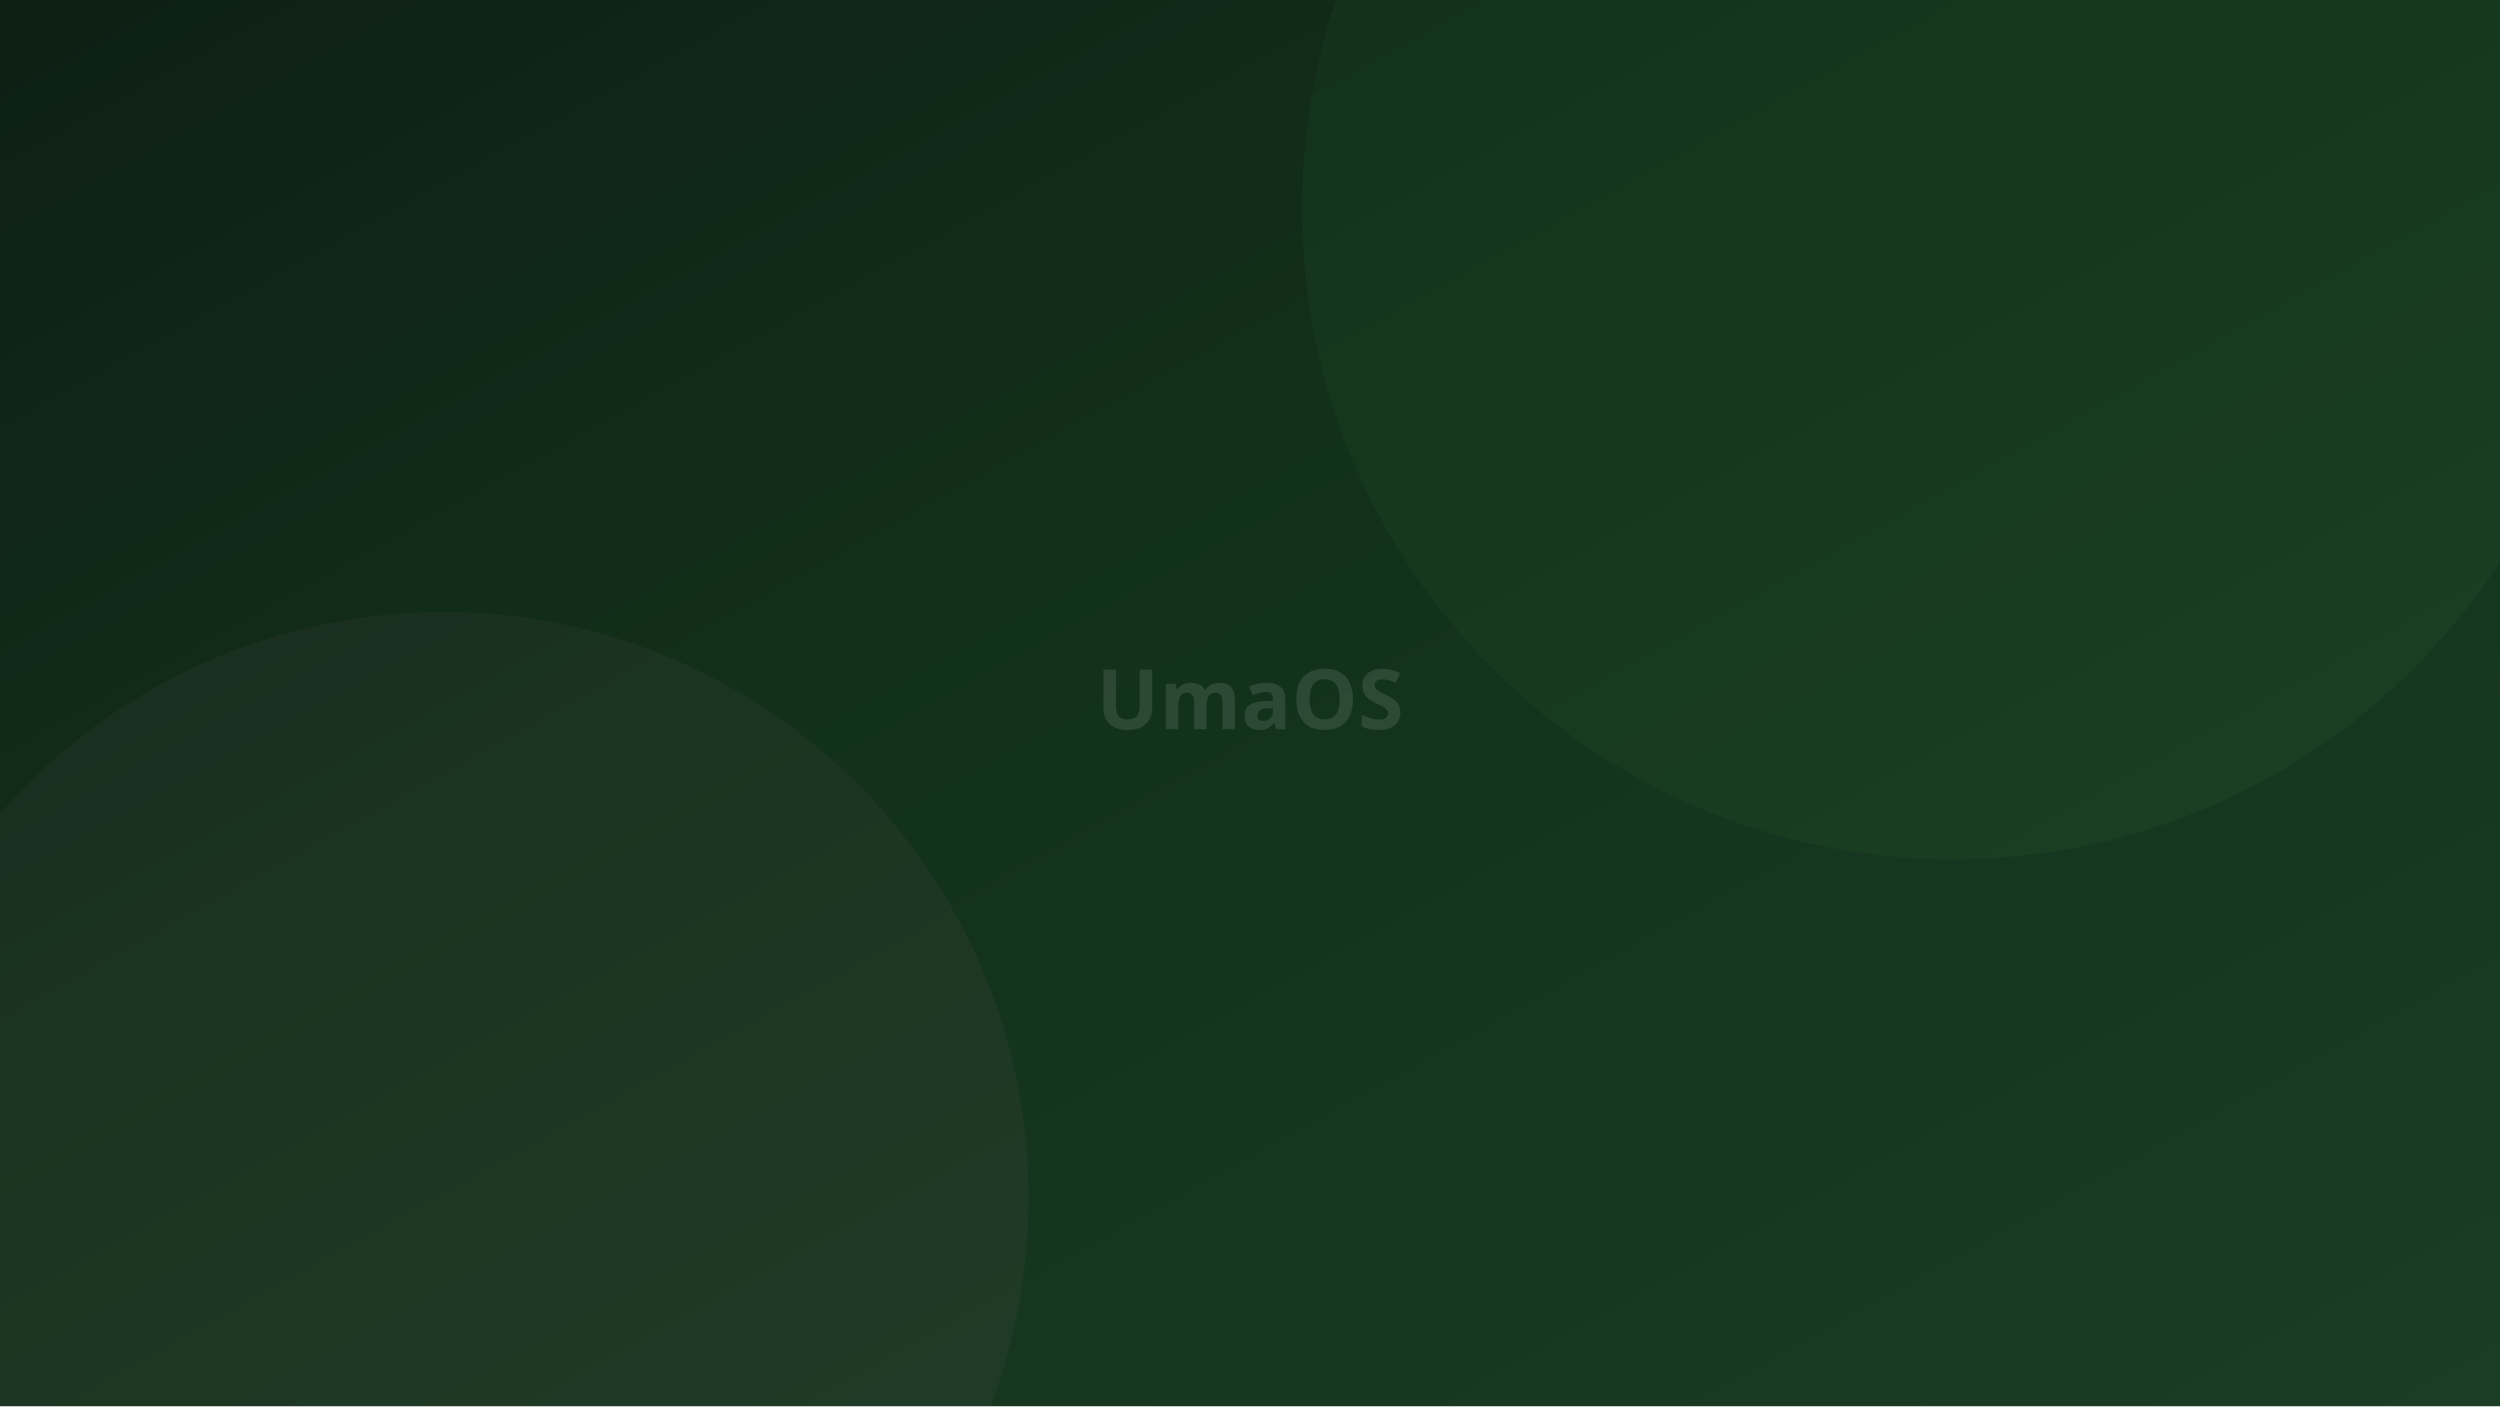
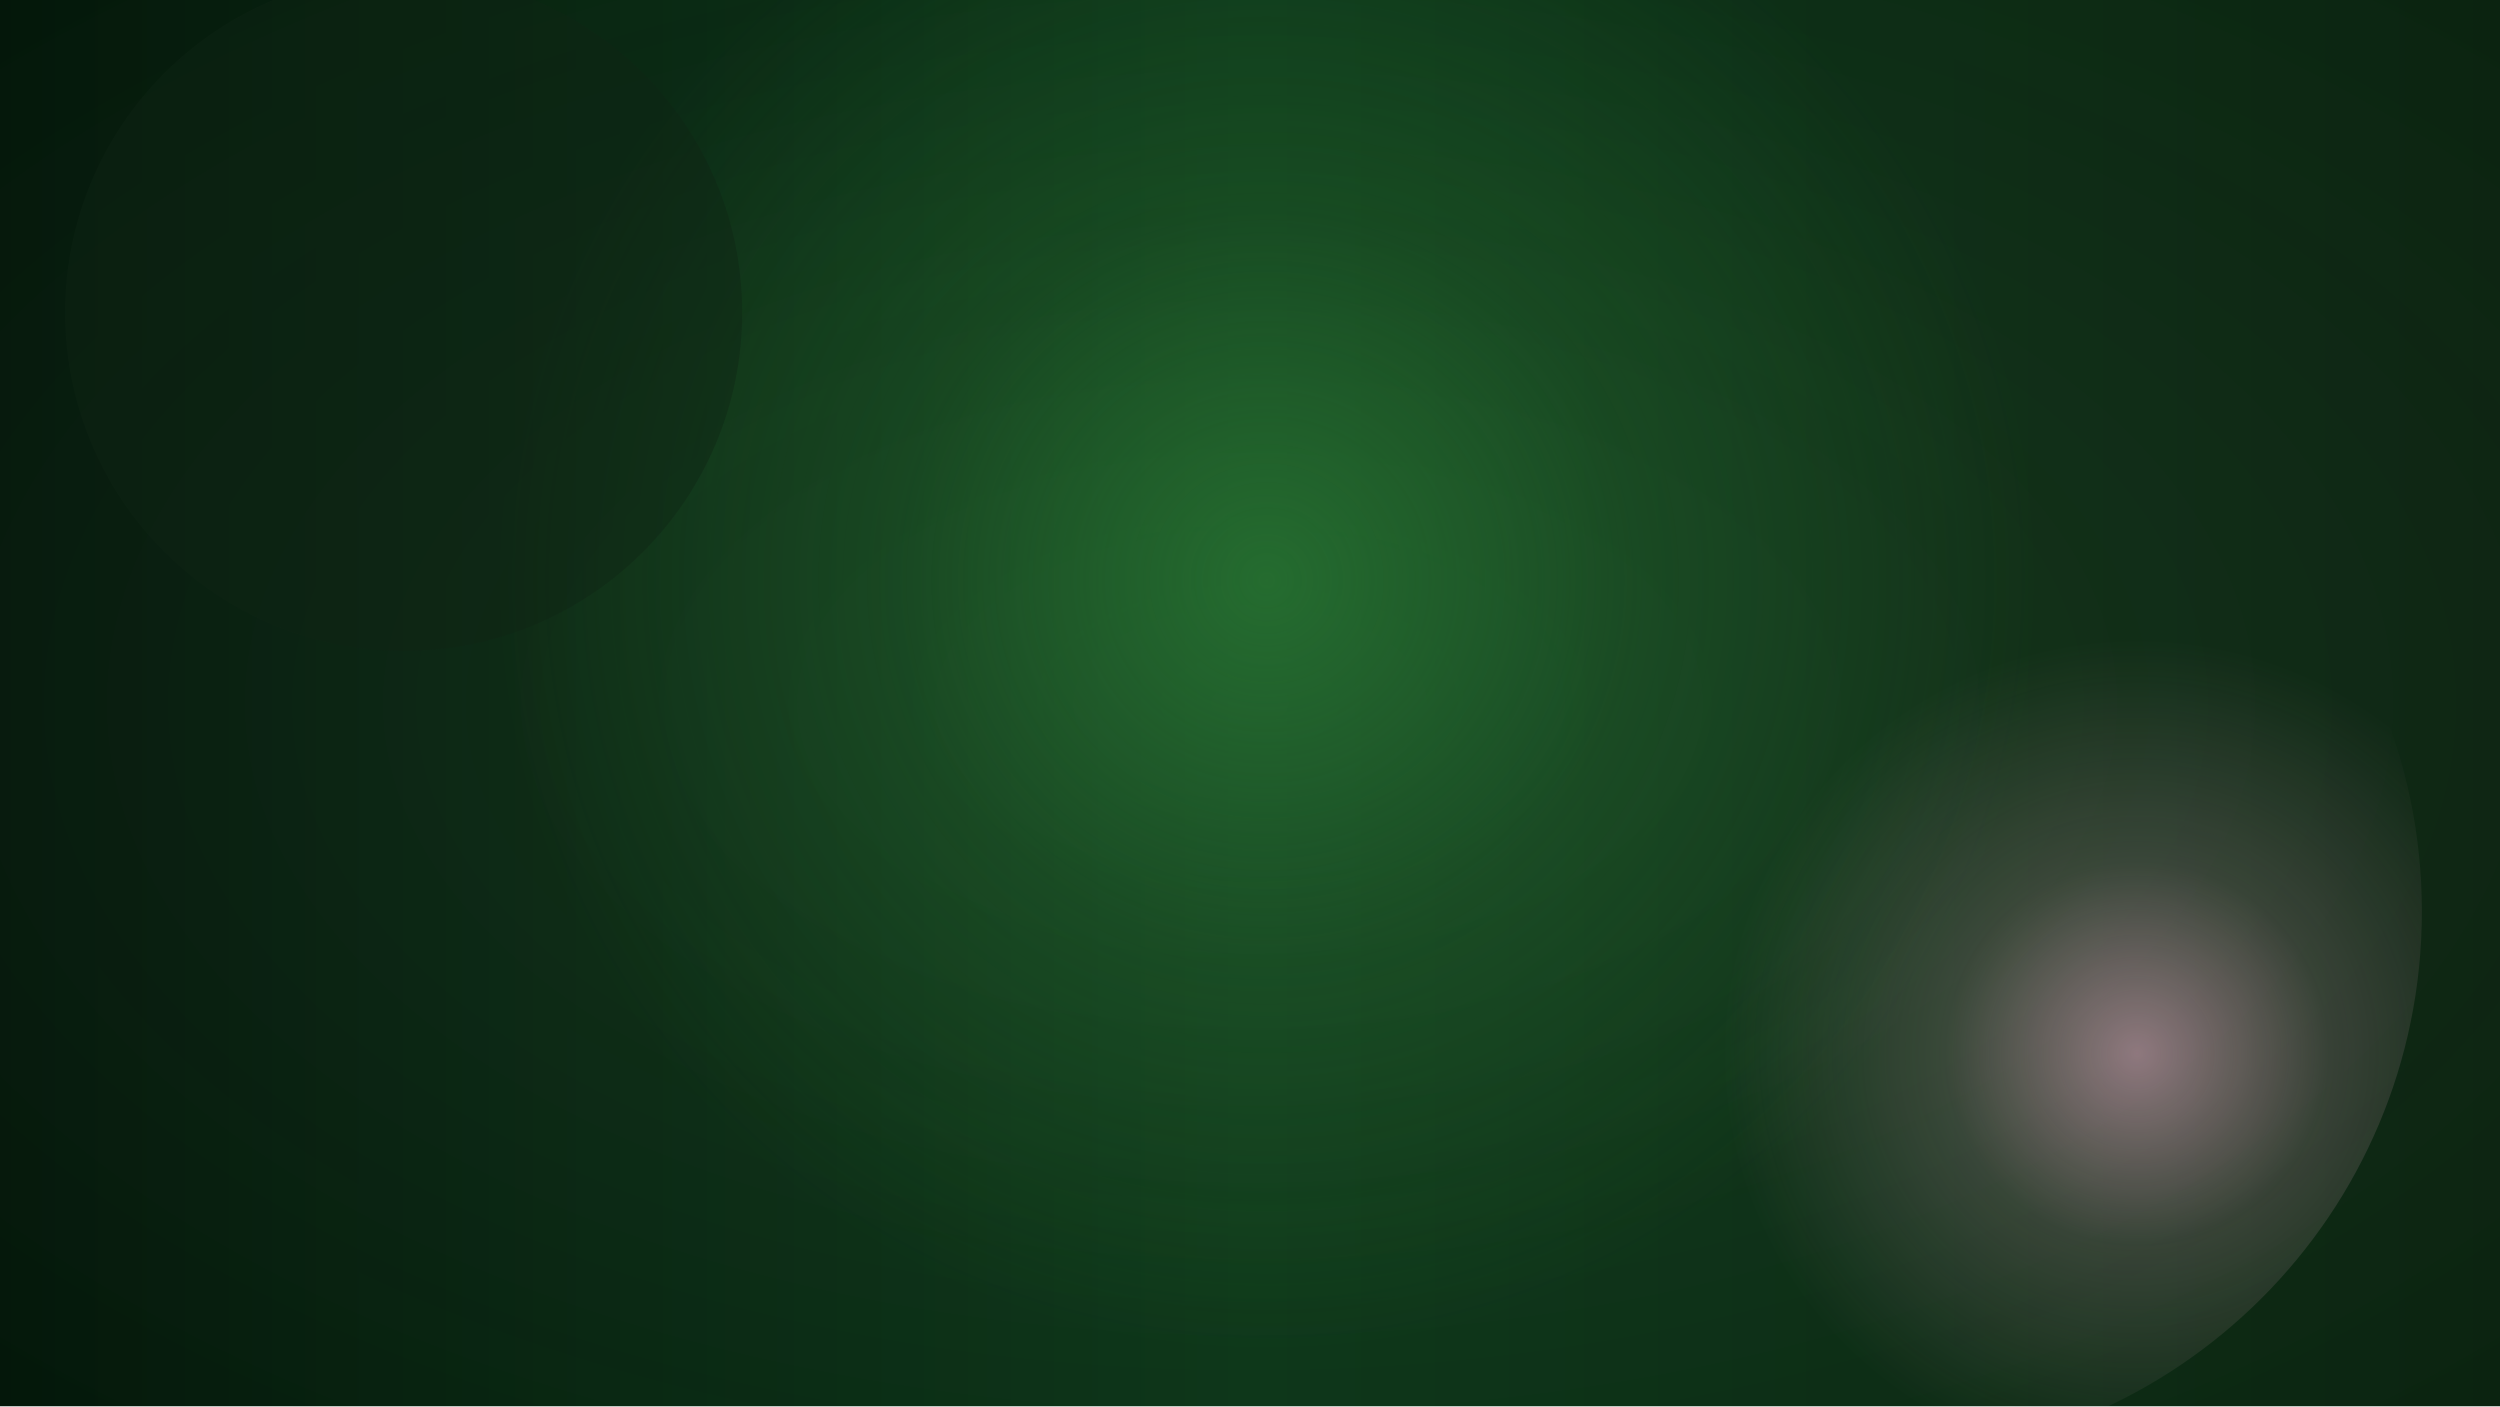
<svg xmlns="http://www.w3.org/2000/svg" width="1920" height="1080" viewBox="0 0 1920 1080">
  <defs>
-     <linearGradient id="bg" x1="0" y1="0" x2="1" y2="1">
-       <stop offset="0%" stop-color="#0e1f14" />
-       <stop offset="40%" stop-color="#12301a" />
-       <stop offset="100%" stop-color="#1a3d24" />
+     <linearGradient id="bg" x1="0" y1="0" x2="1" y2="0">
+       <stop offset="0%" stop-color="#04170a" />
+       <stop offset="50%" stop-color="#0a3416" />
+       <stop offset="100%" stop-color="#0b2310" />
    </linearGradient>
+     <radialGradient id="centerGlow" cx="51%" cy="45%" r="46%">
+       <stop offset="0%" stop-color="#2b7e35" stop-opacity="0.72" />
+       <stop offset="48%" stop-color="#2b7e35" stop-opacity="0.26" />
+       <stop offset="100%" stop-color="#2b7e35" stop-opacity="0" />
+     </radialGradient>
+     <radialGradient id="pinkGlow" cx="74%" cy="63%" r="38%">
+       <stop offset="0%" stop-color="#f2b4cf" stop-opacity="0.56" />
+       <stop offset="46%" stop-color="#f2b4cf" stop-opacity="0.18" />
+       <stop offset="100%" stop-color="#f2b4cf" stop-opacity="0" />
+     </radialGradient>
+     <radialGradient id="mist" cx="50%" cy="50%" r="70%">
+       <stop offset="0%" stop-color="#d5edd5" stop-opacity="0.06" />
+       <stop offset="100%" stop-color="#d5edd5" stop-opacity="0" />
+     </radialGradient>
  </defs>
  <rect width="1920" height="1080" fill="url(#bg)" />
-   <circle cx="1500" cy="160" r="500" fill="#42a54b" opacity="0.06" />
-   <circle cx="340" cy="920" r="450" fill="#ff91c0" opacity="0.04" />
-   <text x="960" y="560" text-anchor="middle" fill="#e8f5ea" font-size="64" font-family="Noto Sans, sans-serif" font-weight="bold" opacity="0.12">UmaOS</text>
+   <rect width="1920" height="1080" fill="url(#mist)" />
+   <circle cx="960" cy="510" r="650" fill="url(#centerGlow)" />
+   <circle cx="1440" cy="700" r="420" fill="url(#pinkGlow)" />
+   <circle cx="310" cy="240" r="260" fill="#0f2414" opacity="0.42" />
</svg>
